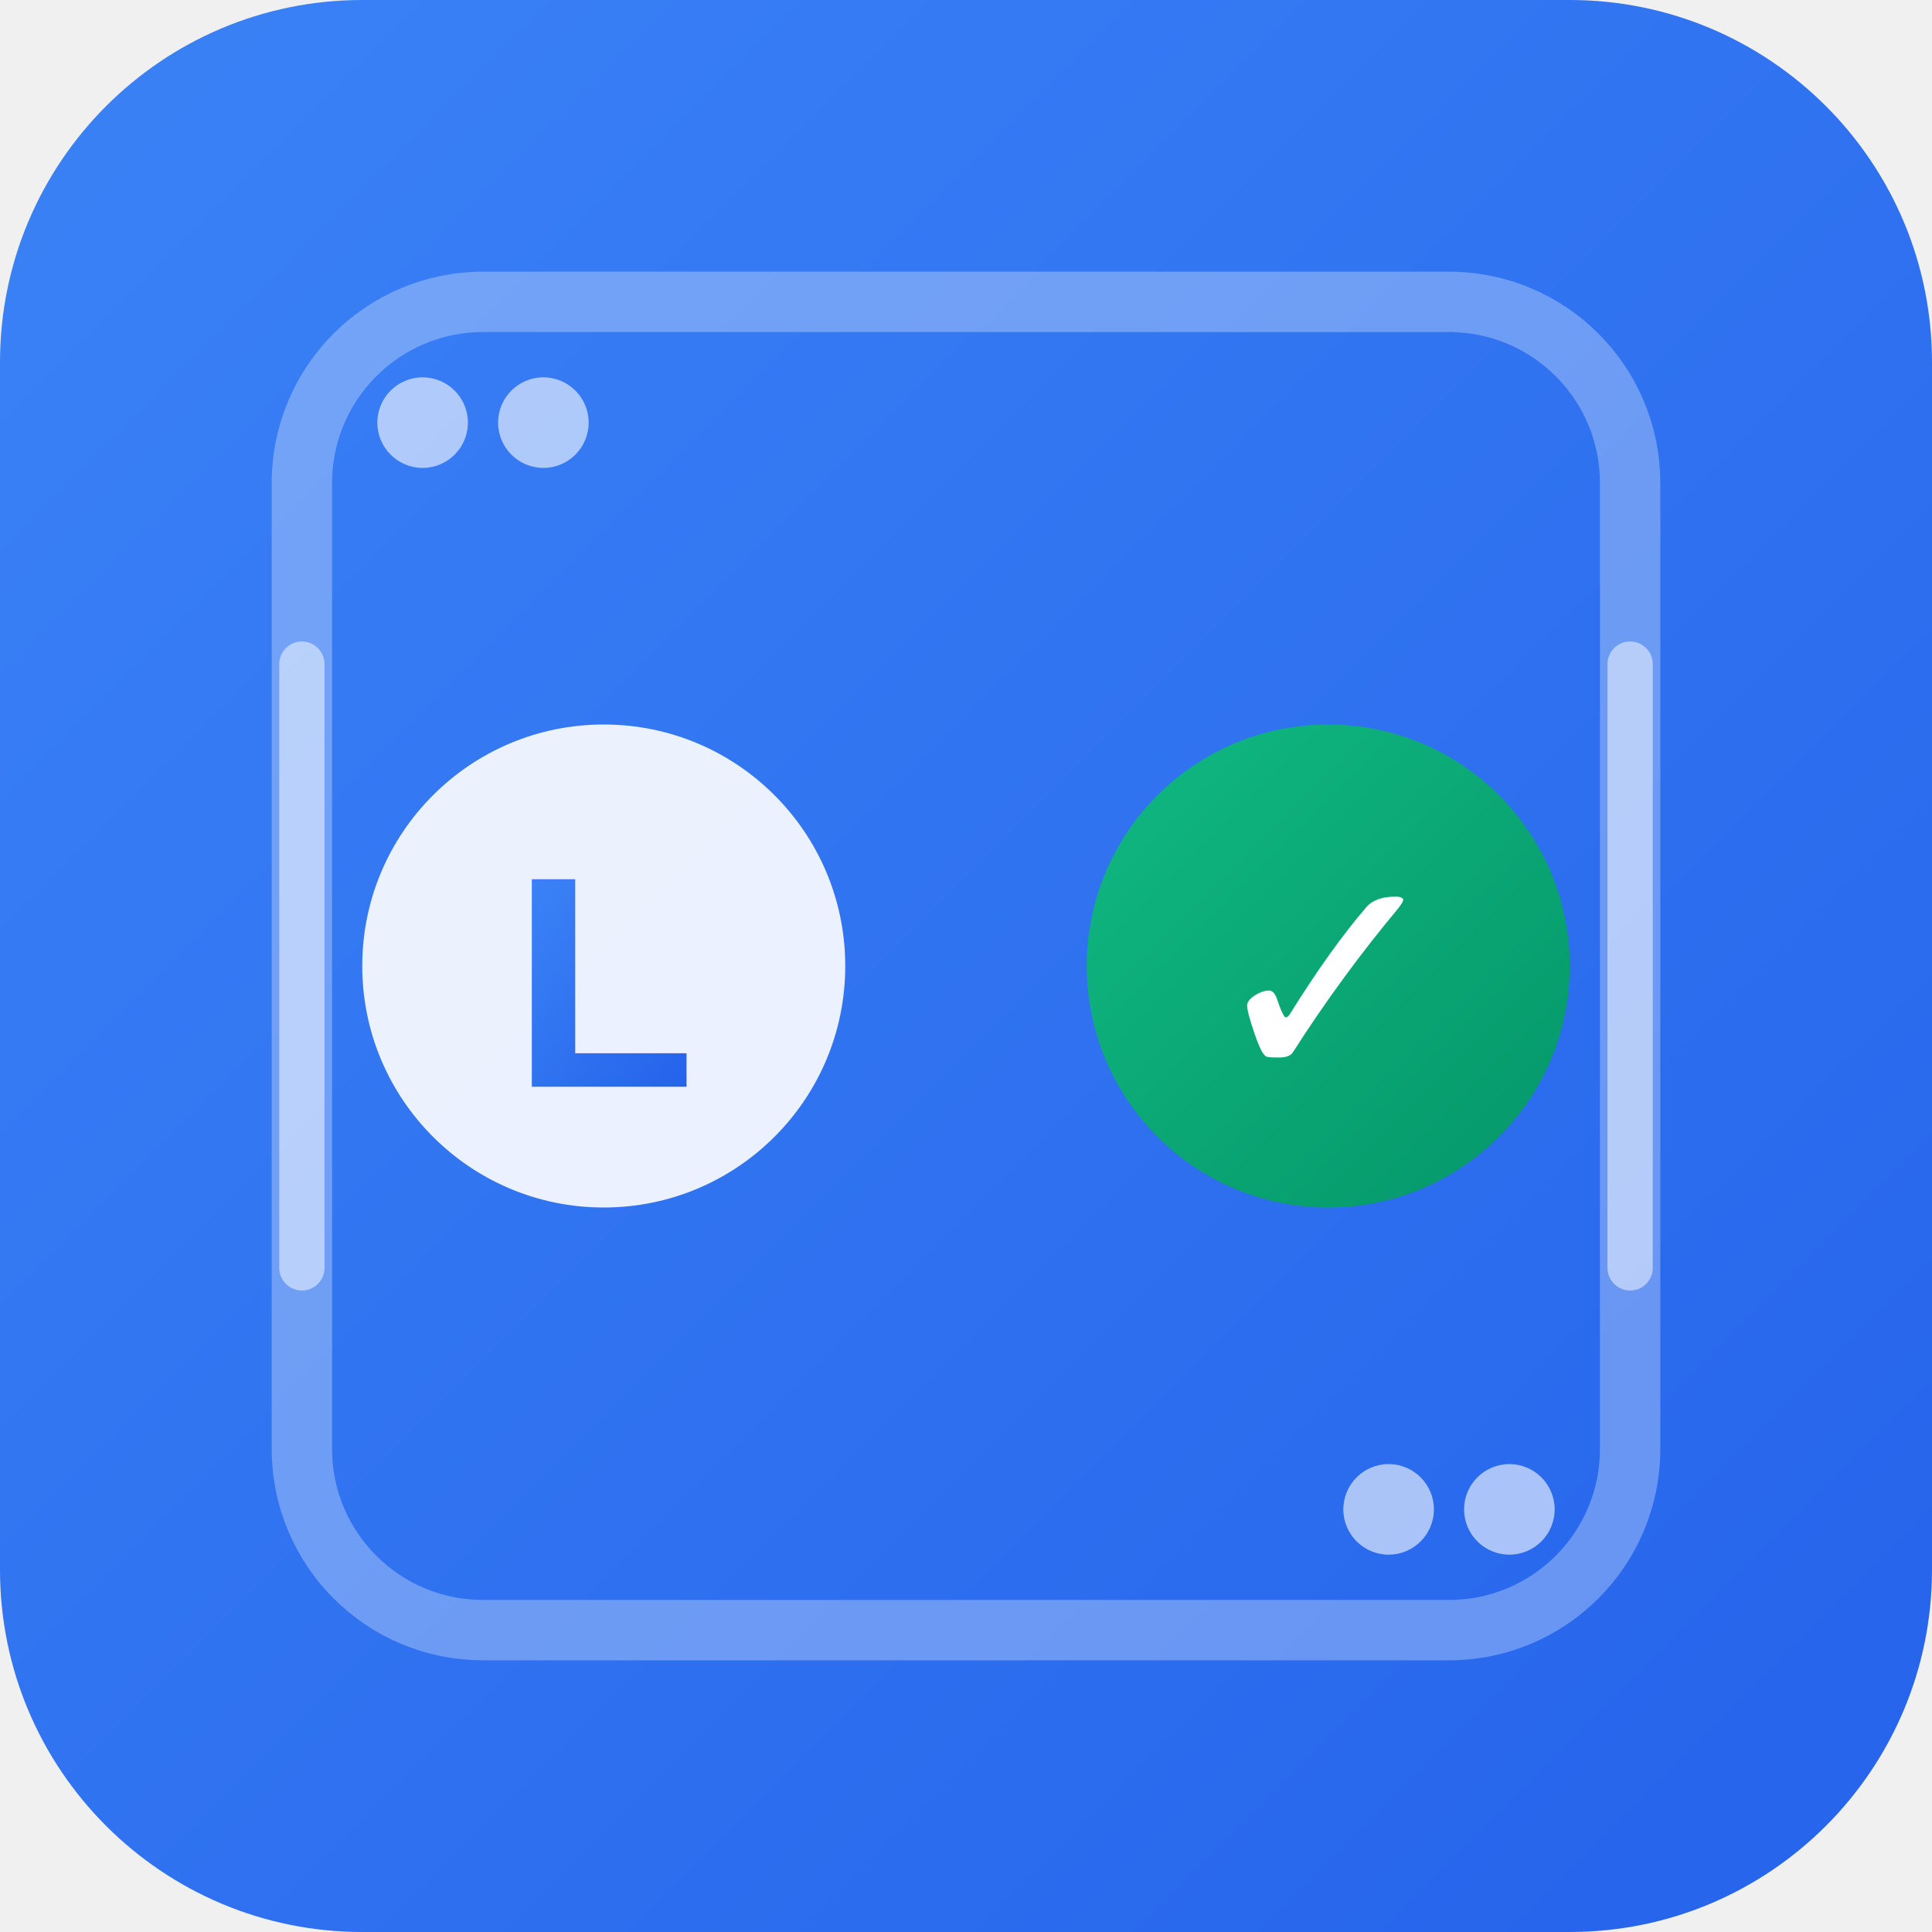
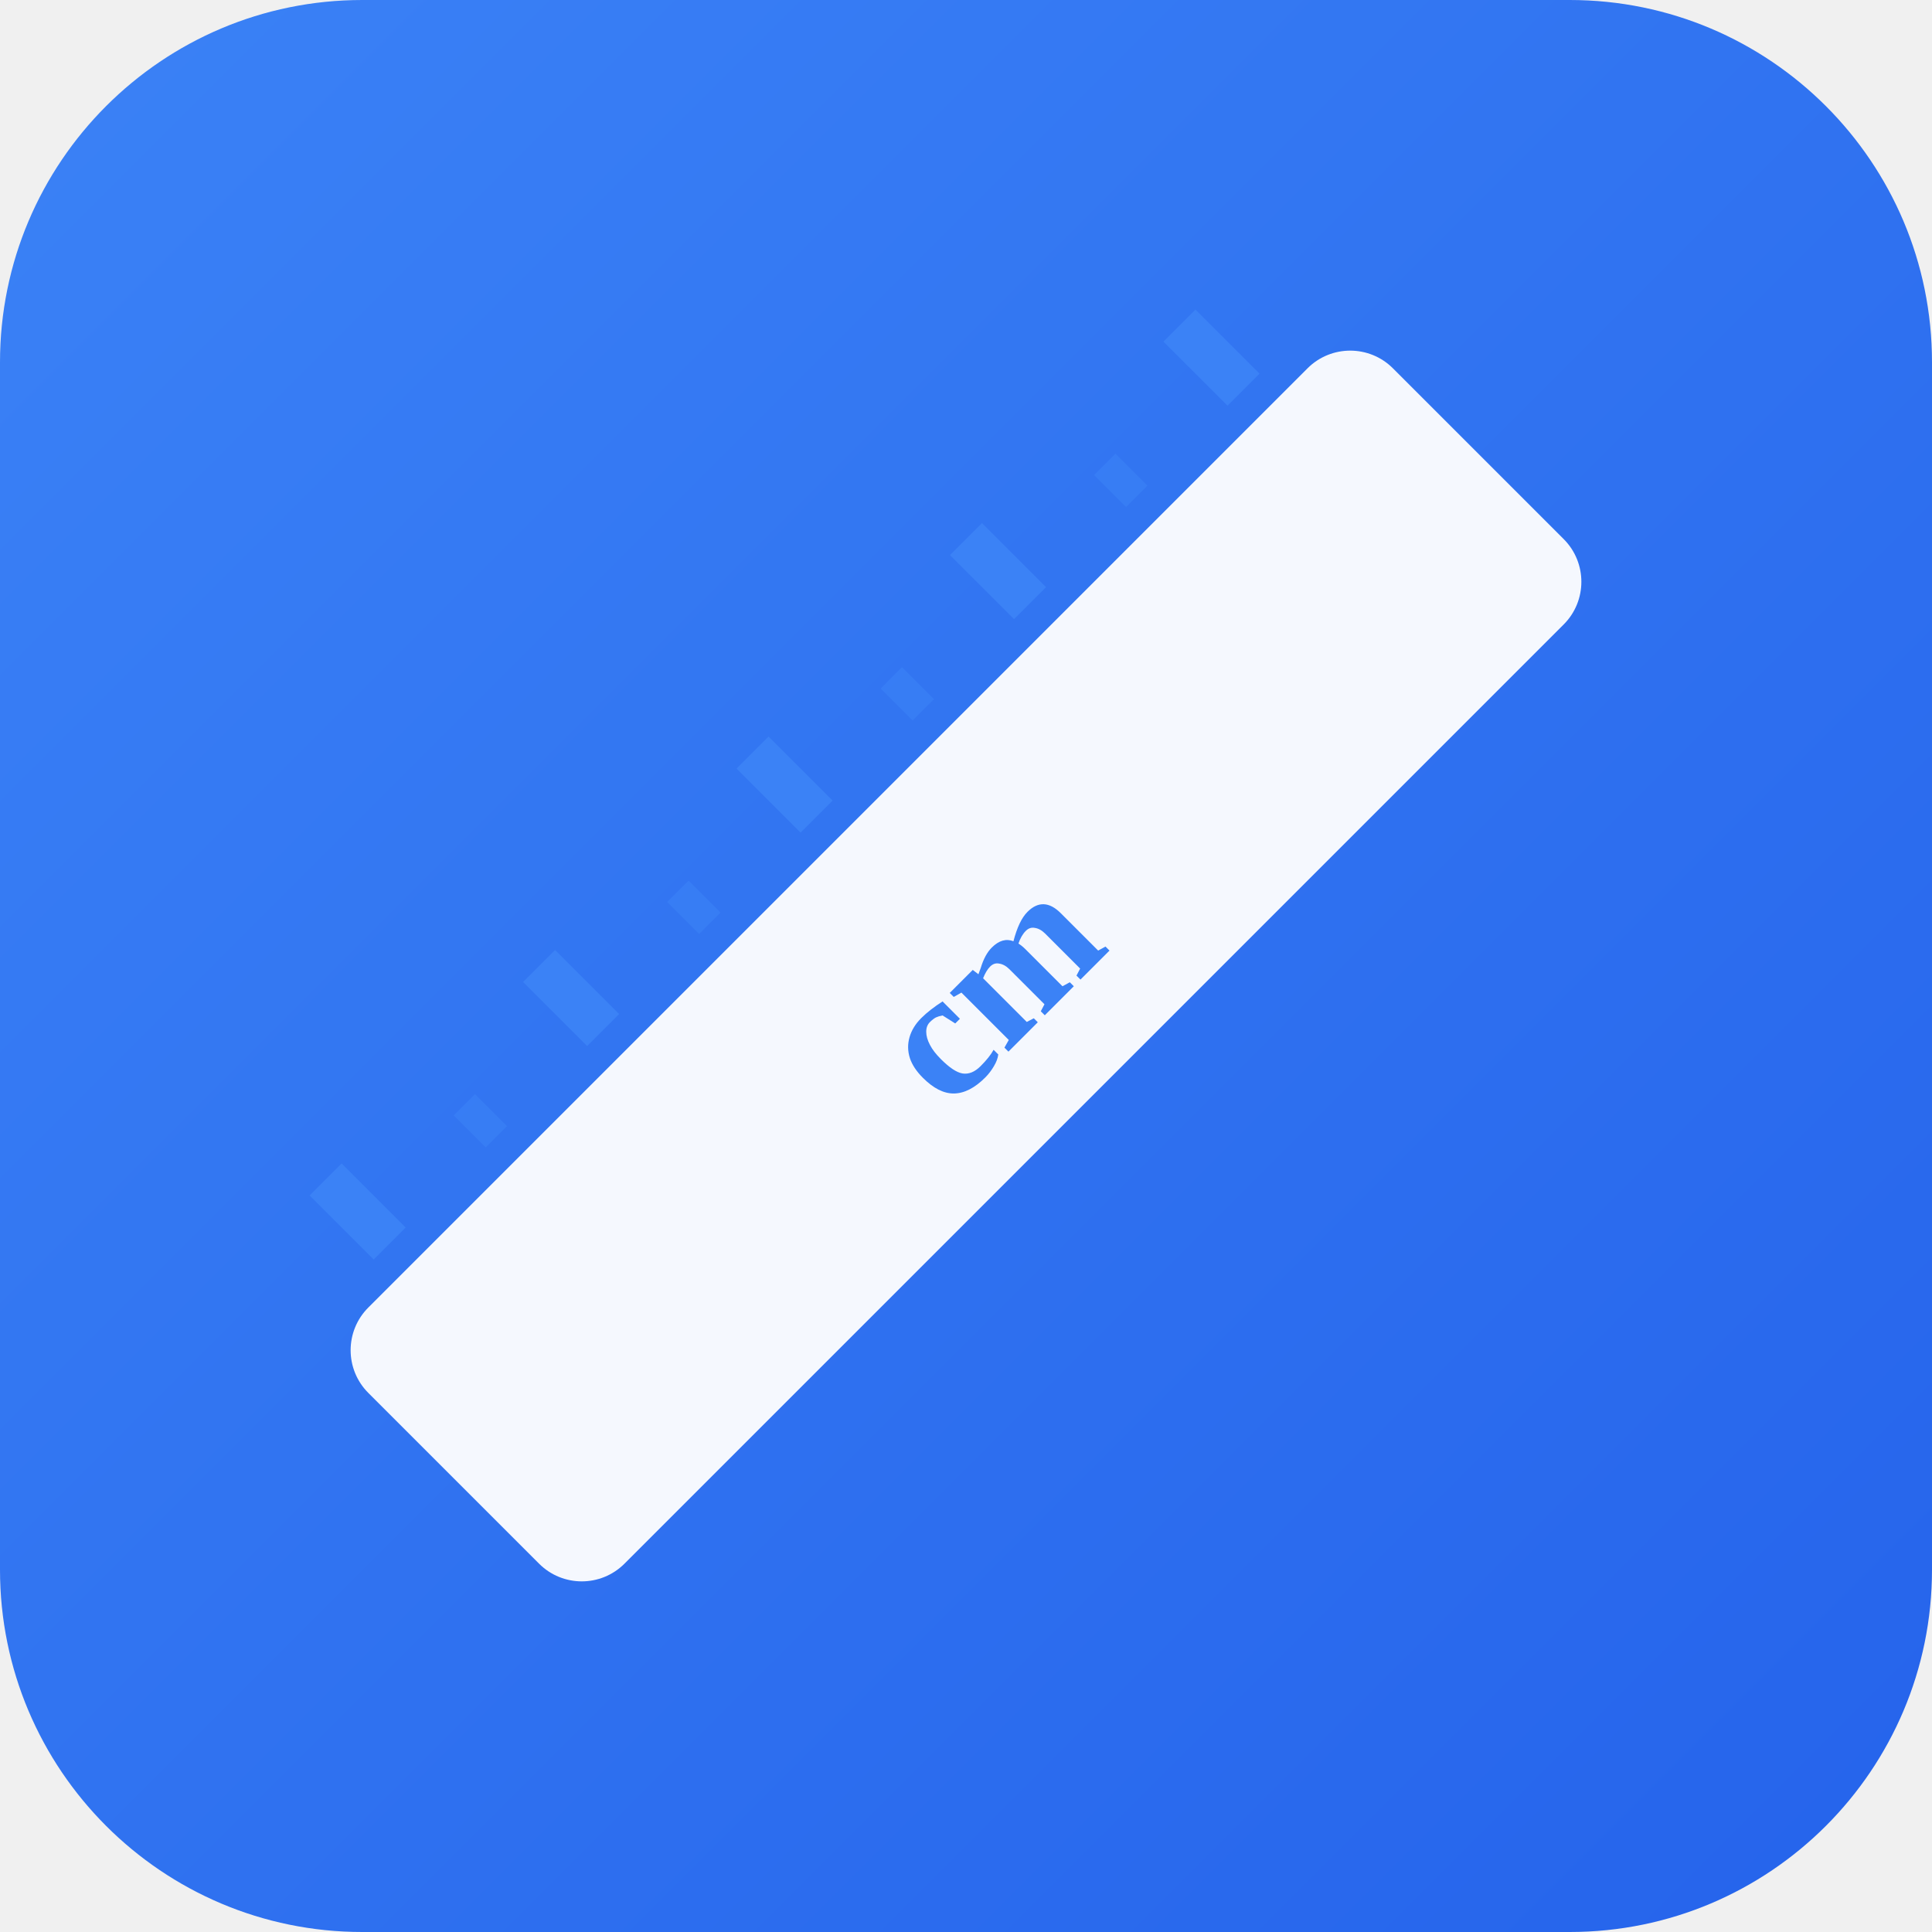
<svg xmlns="http://www.w3.org/2000/svg" viewBox="0 0 64 64">
  <defs>
-     <linearGradient id="bgGrad" x1="0%" y1="0%" x2="100%" y2="100%">
+     <linearGradient id="rulerGrad" x1="0%" y1="0%" x2="100%" y2="100%">
      <stop offset="0%" style="stop-color:#3b82f6;stop-opacity:1" />
      <stop offset="100%" style="stop-color:#2563eb;stop-opacity:1" />
    </linearGradient>
-     <linearGradient id="accentGrad" x1="0%" y1="0%" x2="100%" y2="100%">
-       <stop offset="0%" style="stop-color:#10b981;stop-opacity:1" />
-       <stop offset="100%" style="stop-color:#059669;stop-opacity:1" />
-     </linearGradient>
  </defs>
-   <rect width="64" height="64" rx="12" fill="url(#bgGrad)" />
-   <rect x="10" y="10" width="44" height="44" rx="6" fill="none" stroke="white" stroke-width="2" opacity="0.3" />
-   <circle cx="20" cy="32" r="8" fill="white" opacity="0.9" />
-   <text x="20" y="36" font-size="10" font-weight="bold" fill="url(#bgGrad)" text-anchor="middle" font-family="Arial">L</text>
-   <circle cx="44" cy="32" r="8" fill="url(#accentGrad)" />
-   <text x="44" y="36" font-size="10" font-weight="bold" fill="white" text-anchor="middle" font-family="Arial">✓</text>
-   <circle cx="14" cy="14" r="1.5" fill="white" opacity="0.6" />
-   <circle cx="18" cy="14" r="1.5" fill="white" opacity="0.6" />
-   <circle cx="46" cy="50" r="1.5" fill="white" opacity="0.6" />
-   <circle cx="50" cy="50" r="1.5" fill="white" opacity="0.6" />
-   <g stroke="white" stroke-width="1.5" fill="none" opacity="0.5">
-     <line x1="10" y1="22" x2="10" y2="42" stroke-linecap="round" />
-     <line x1="54" y1="22" x2="54" y2="42" stroke-linecap="round" />
+   <rect width="64" height="64" rx="12" fill="url(#rulerGrad)" />
+   <g transform="translate(32, 32) rotate(-45)">
+     <rect x="-24" y="-6" width="48" height="12" rx="2" fill="white" opacity="0.95" />
+     <line x1="-20" y1="-7" x2="-20" y2="-10" stroke="#3b82f6" stroke-width="1.5" />
+     <line x1="-10" y1="-7" x2="-10" y2="-10" stroke="#3b82f6" stroke-width="1.5" />
+     <line x1="0" y1="-7" x2="0" y2="-10" stroke="#3b82f6" stroke-width="1.5" />
+     <line x1="10" y1="-7" x2="10" y2="-10" stroke="#3b82f6" stroke-width="1.5" />
+     <line x1="20" y1="-7" x2="20" y2="-10" stroke="#3b82f6" stroke-width="1.5" />
+     <line x1="-15" y1="-7" x2="-15" y2="-8.5" stroke="#3b82f6" stroke-width="1" opacity="0.6" />
+     <line x1="-5" y1="-7" x2="-5" y2="-8.5" stroke="#3b82f6" stroke-width="1" opacity="0.6" />
+     <line x1="5" y1="-7" x2="5" y2="-8.5" stroke="#3b82f6" stroke-width="1" opacity="0.6" />
+     <line x1="15" y1="-7" x2="15" y2="-8.5" stroke="#3b82f6" stroke-width="1" opacity="0.6" />
+     <text x="0" y="3" font-size="6" font-weight="bold" fill="#3b82f6" text-anchor="middle">cm</text>
  </g>
</svg>
